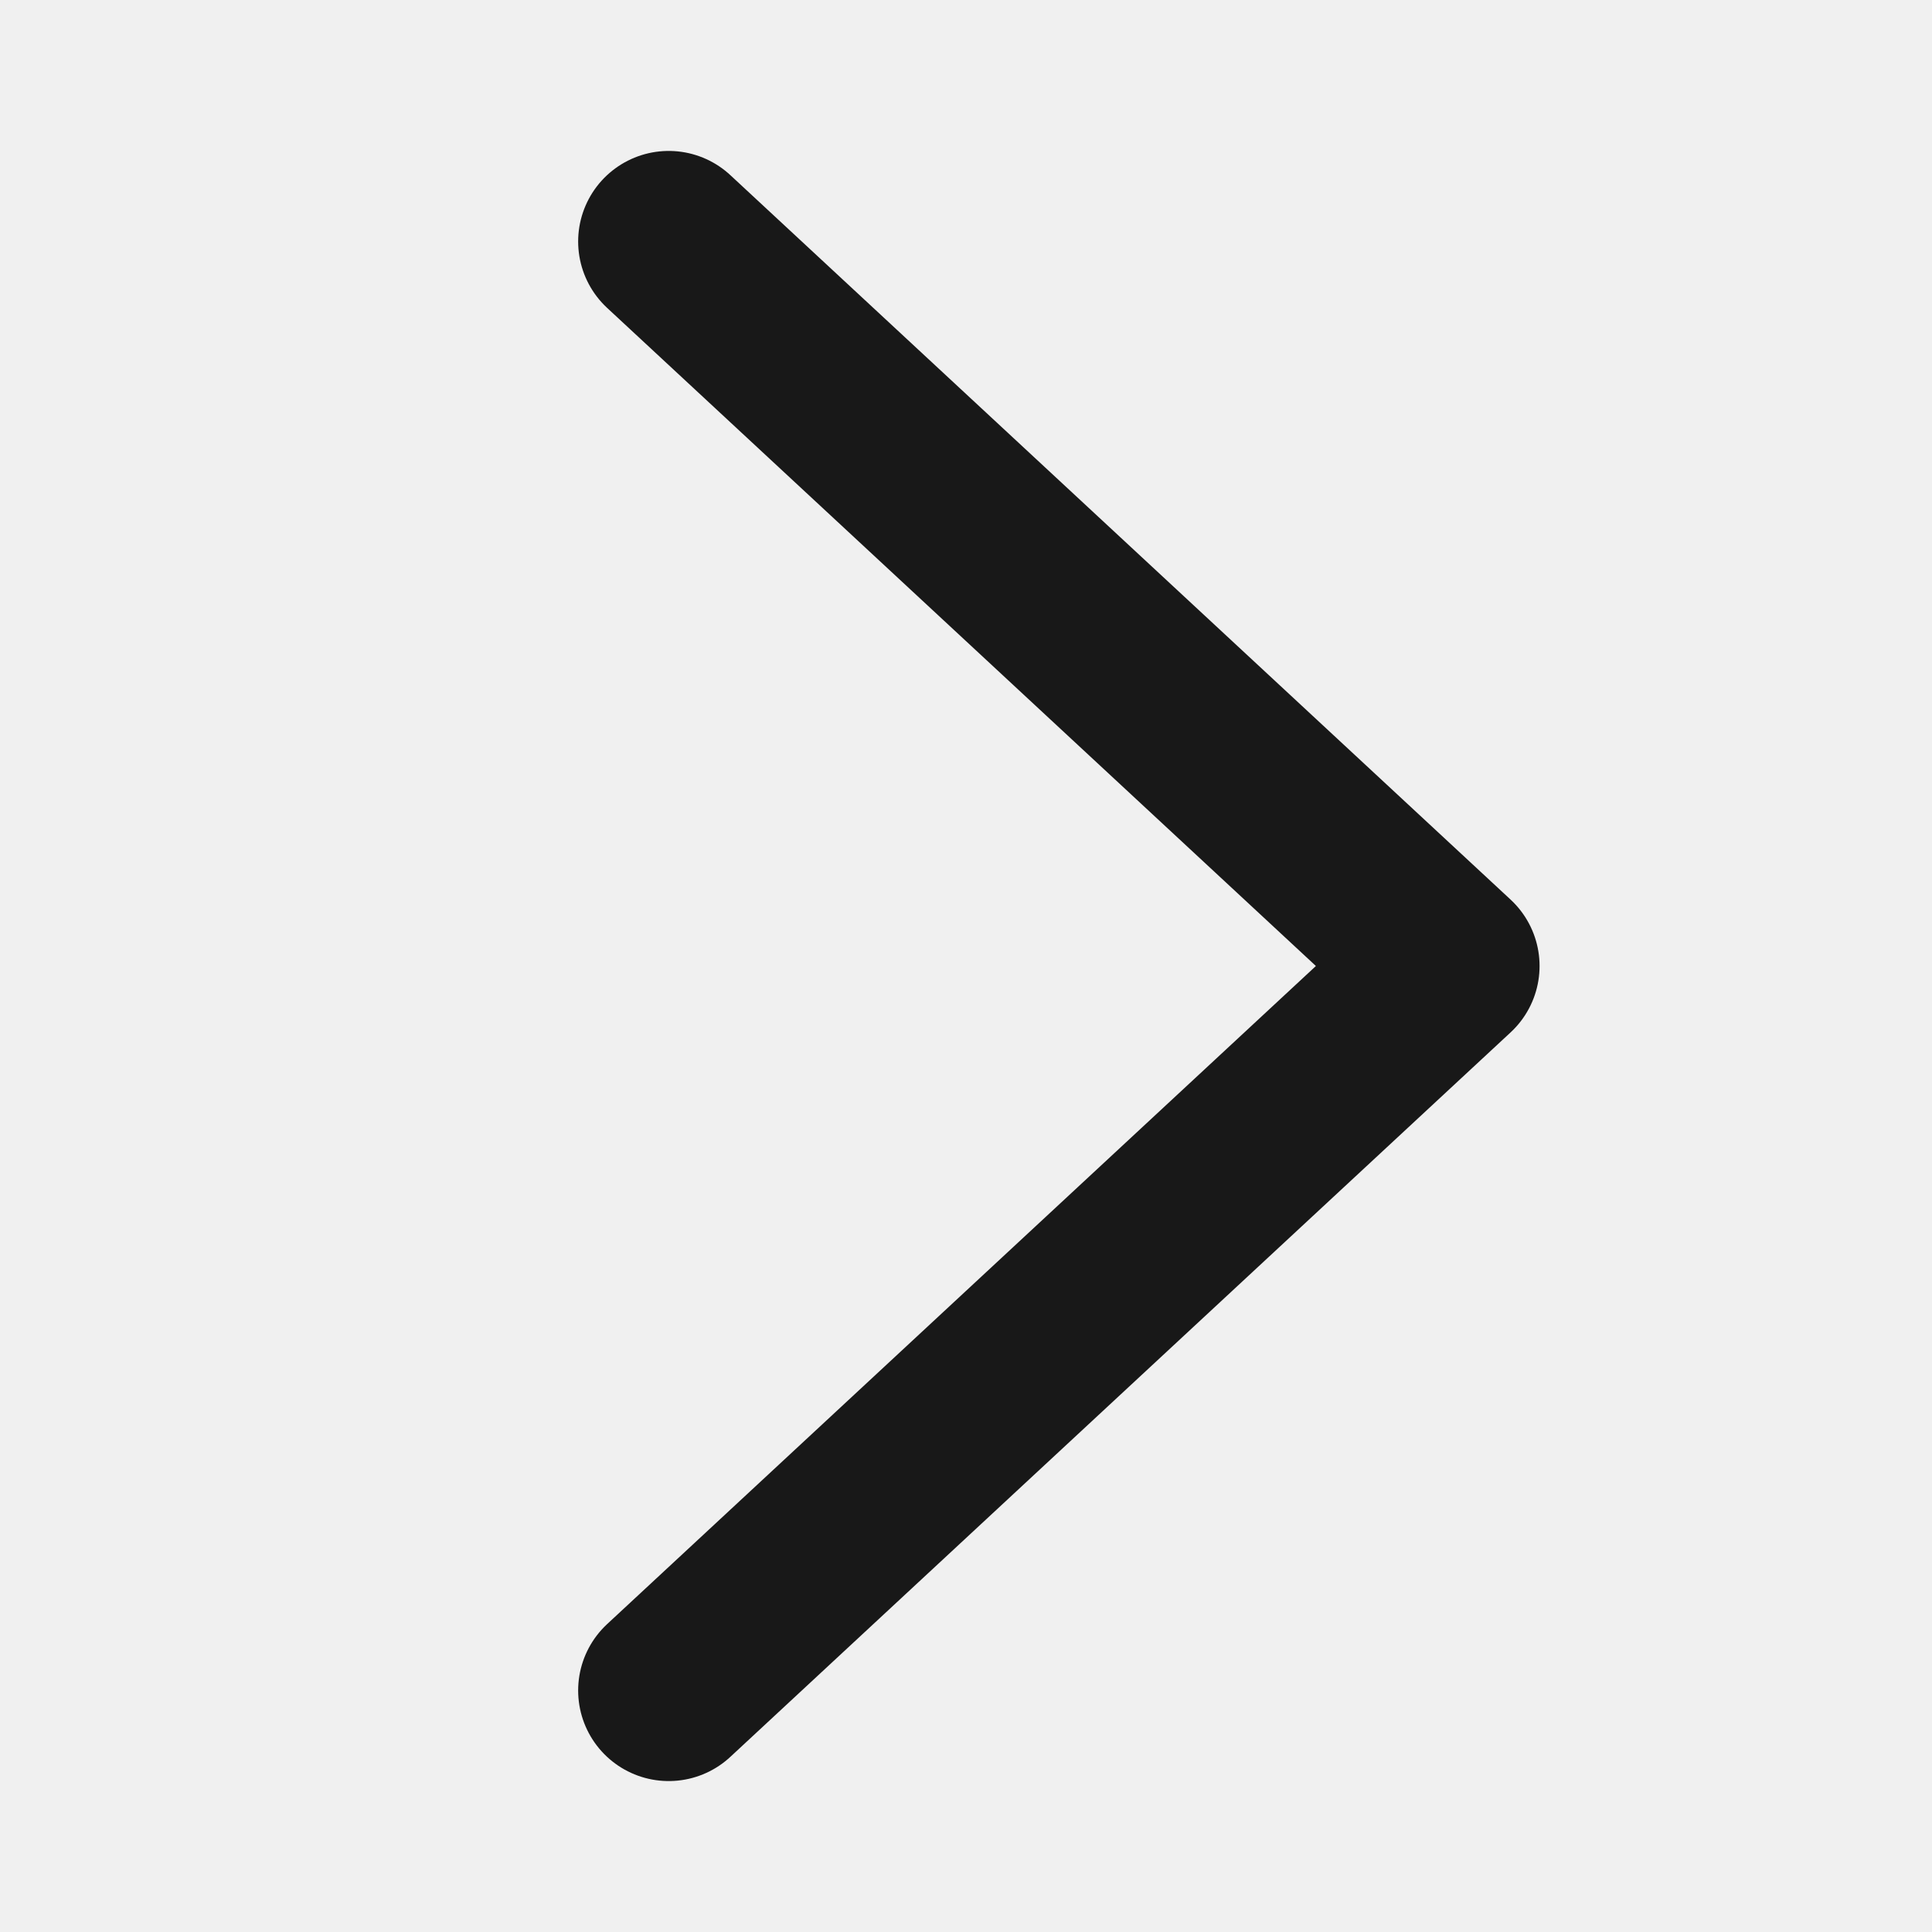
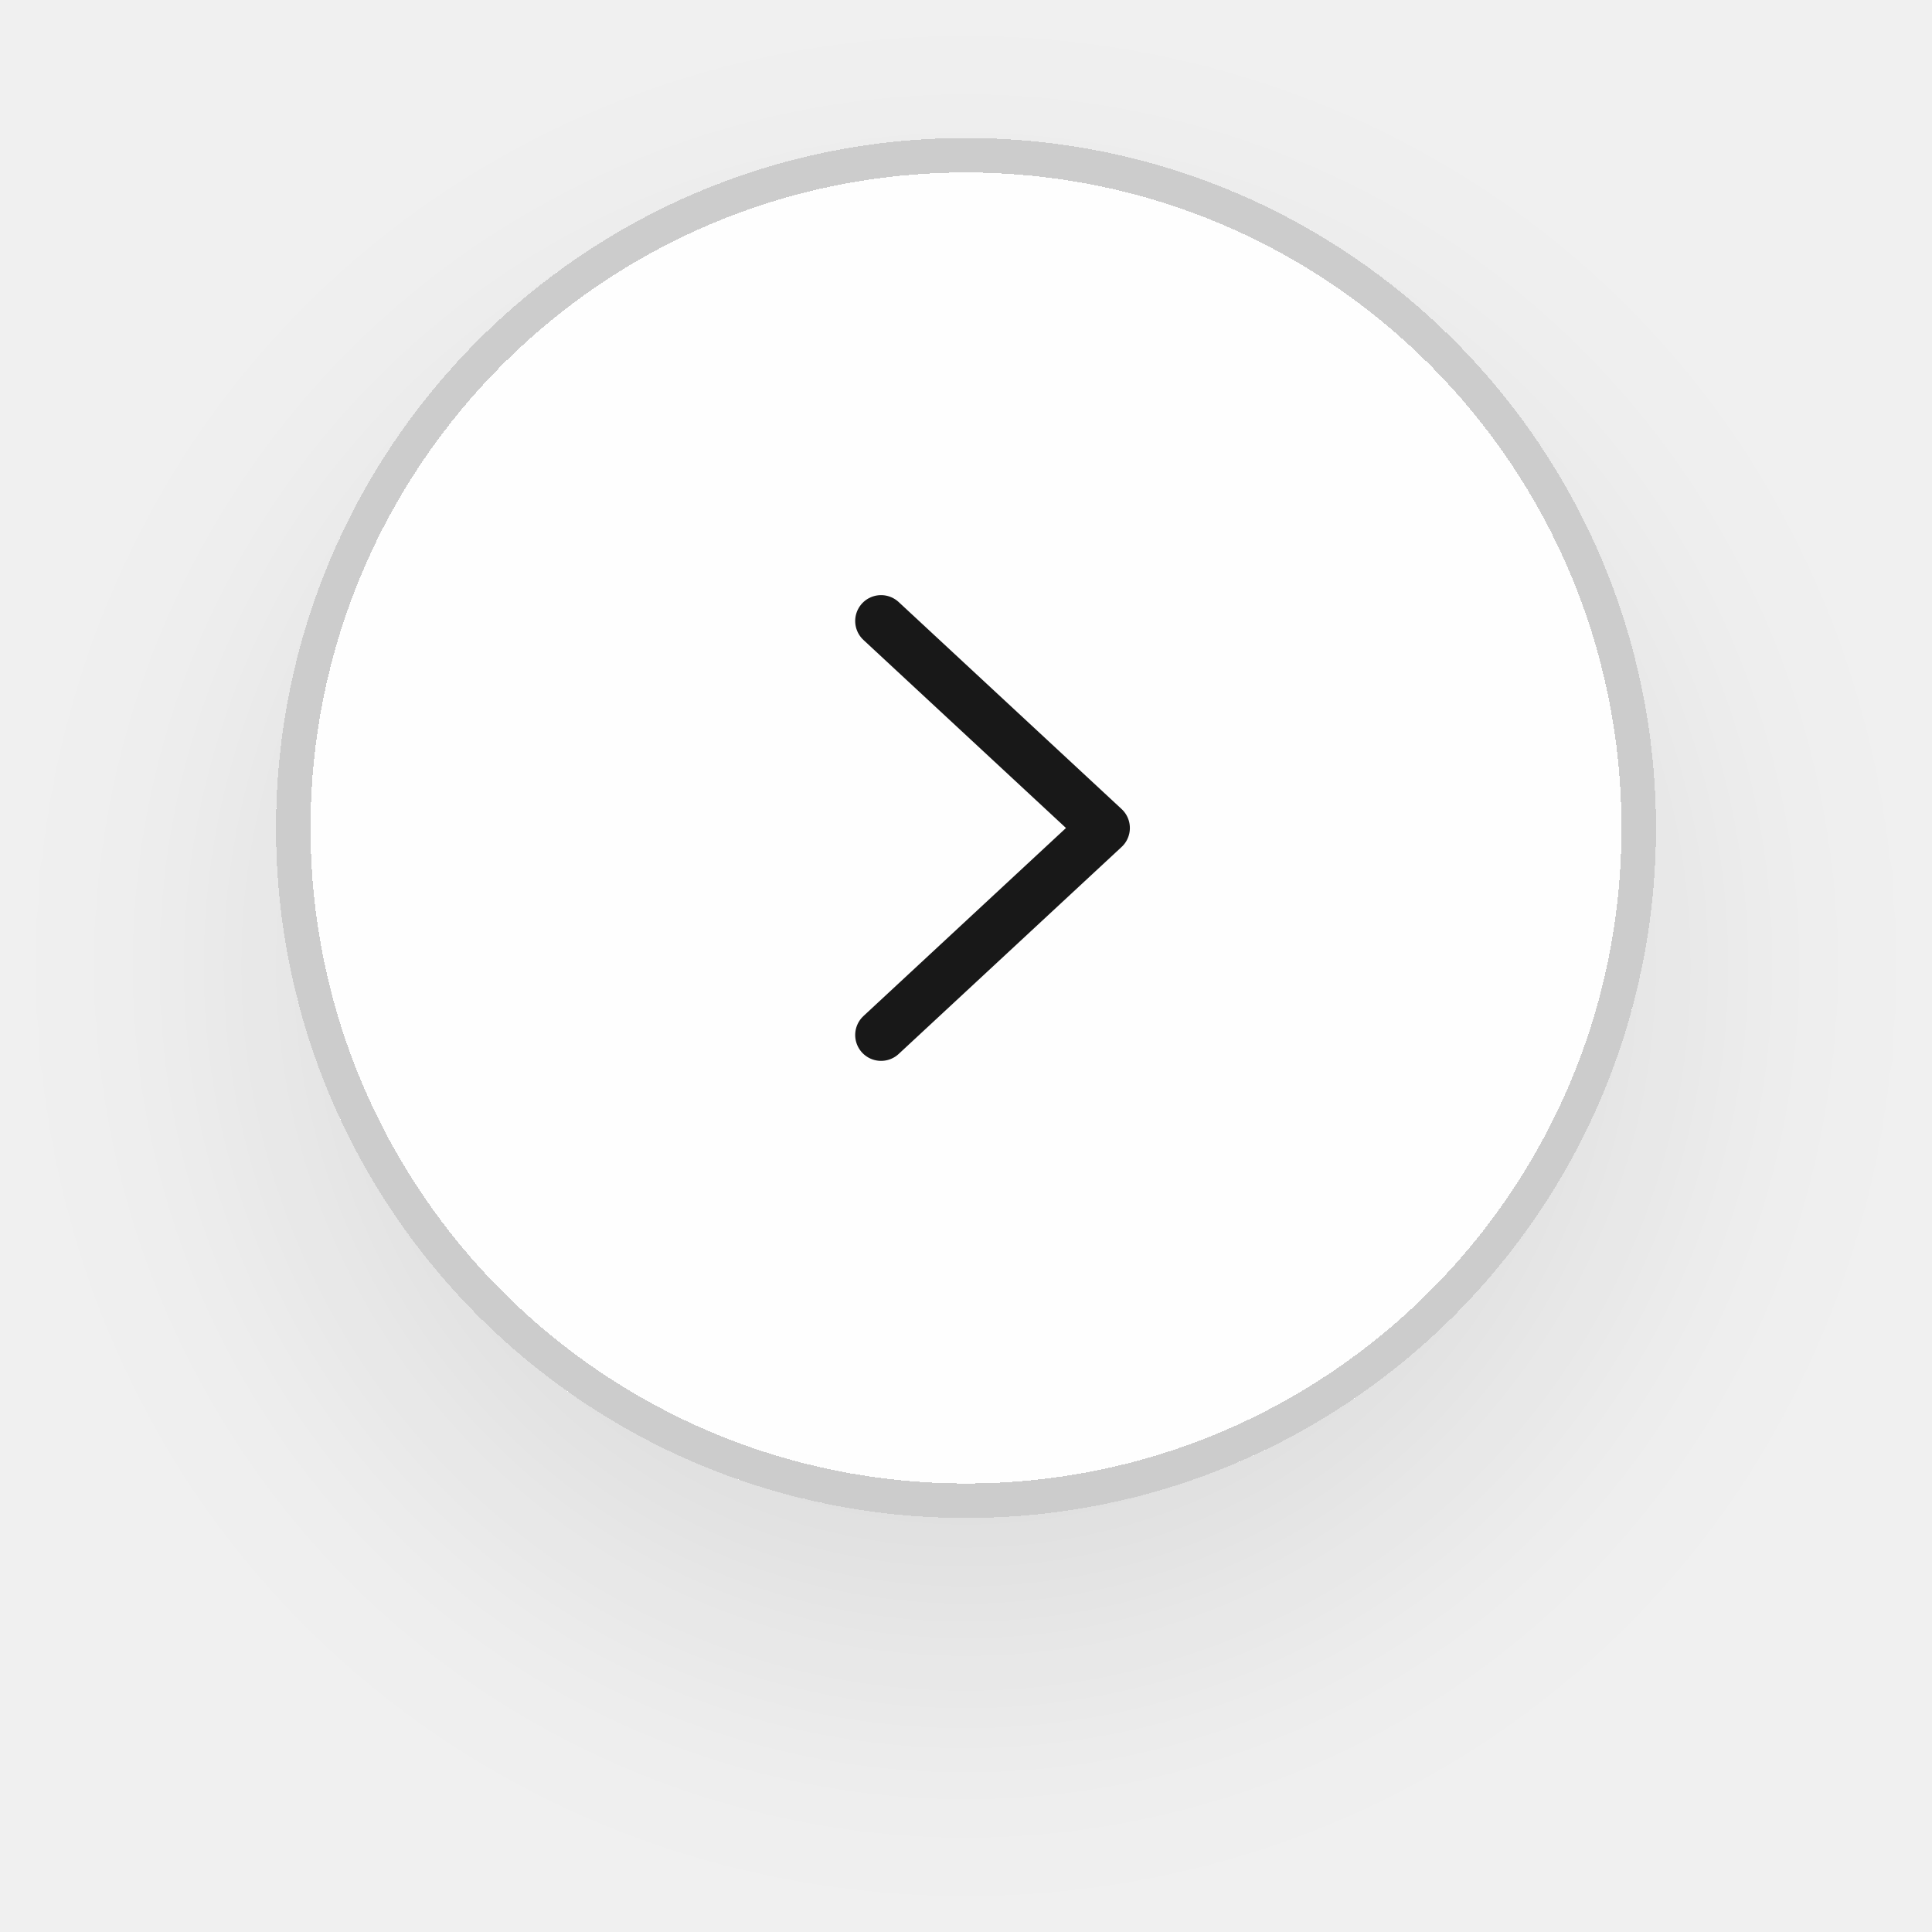
- <svg xmlns="http://www.w3.org/2000/svg" width="16" height="16" viewBox="0 0 16 16" fill="none">
-   <path d="M5.538 14L12 8L5.538 2" stroke="#181818" stroke-width="1.5" stroke-linecap="round" stroke-linejoin="round" />
+ <svg xmlns="http://www.w3.org/2000/svg" width="56" height="56" viewBox="0 0 56 56" fill="none">
+   <g filter="url(#filter0_bd_1614_1539)">
+     <circle cx="28" cy="24" r="20" fill="white" fill-opacity="0.9" shape-rendering="crispEdges" />
+     <circle cx="28" cy="24" r="19.5" stroke="#CCCCCC" shape-rendering="crispEdges" />
+   </g>
+   <path d="M25.538 30L32 24L25.538 18" stroke="#181818" stroke-width="1.5" stroke-linecap="round" stroke-linejoin="round" />
+   <defs>
+     <filter id="filter0_bd_1614_1539" x="0" y="0" width="56" height="56" filterUnits="userSpaceOnUse" color-interpolation-filters="sRGB">
+       <feFlood flood-opacity="0" result="BackgroundImageFix" />
+       <feGaussianBlur in="BackgroundImageFix" stdDeviation="2" />
+       <feComposite in2="SourceAlpha" operator="in" result="effect1_backgroundBlur_1614_1539" />
+       <feColorMatrix in="SourceAlpha" type="matrix" values="0 0 0 0 0 0 0 0 0 0 0 0 0 0 0 0 0 0 127 0" result="hardAlpha" />
+       <feOffset dy="4" />
+       <feGaussianBlur stdDeviation="4" />
+       <feComposite in2="hardAlpha" operator="out" />
+       <feColorMatrix type="matrix" values="0 0 0 0 0 0 0 0 0 0 0 0 0 0 0 0 0 0 0.08 0" />
+       <feBlend mode="normal" in2="effect1_backgroundBlur_1614_1539" result="effect2_dropShadow_1614_1539" />
+       <feBlend mode="normal" in="SourceGraphic" in2="effect2_dropShadow_1614_1539" result="shape" />
+     </filter>
+   </defs>
</svg>
